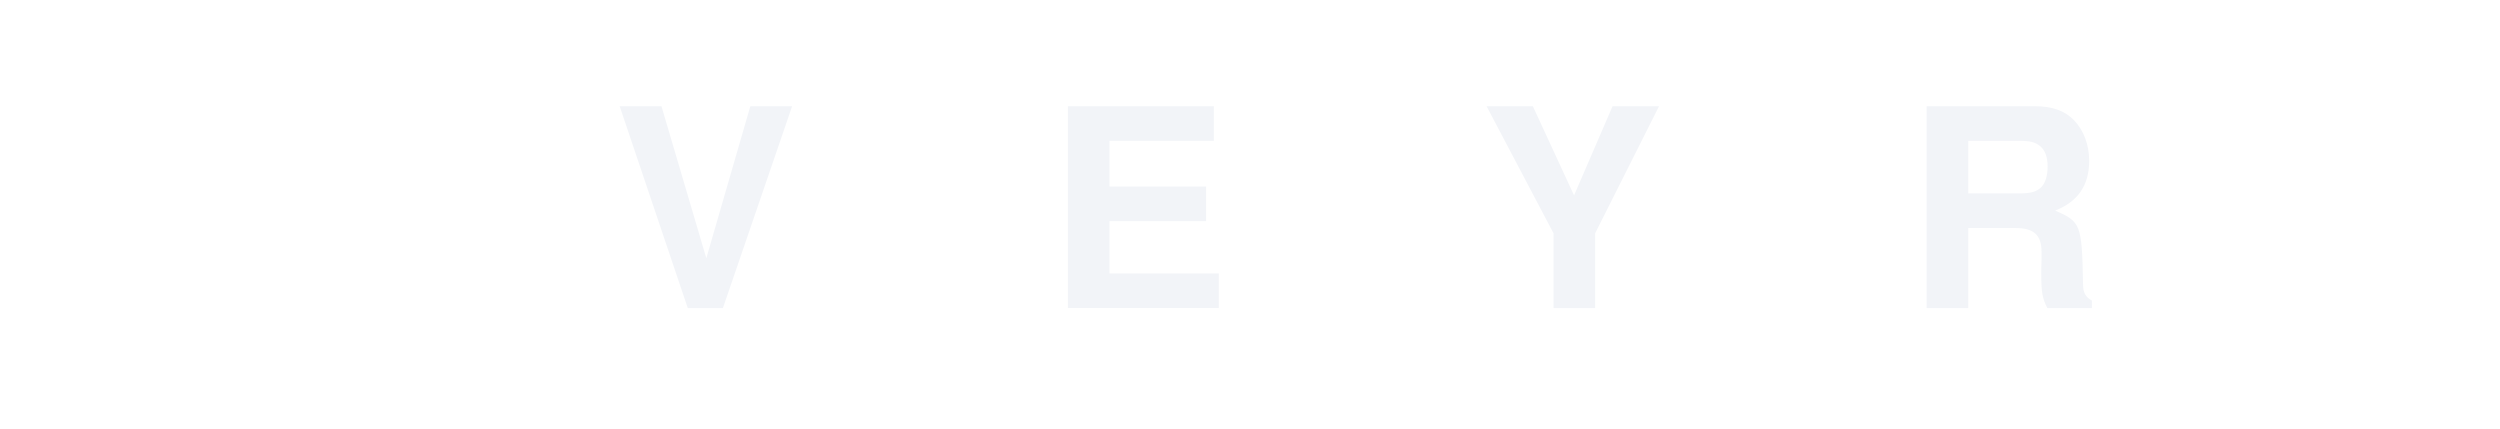
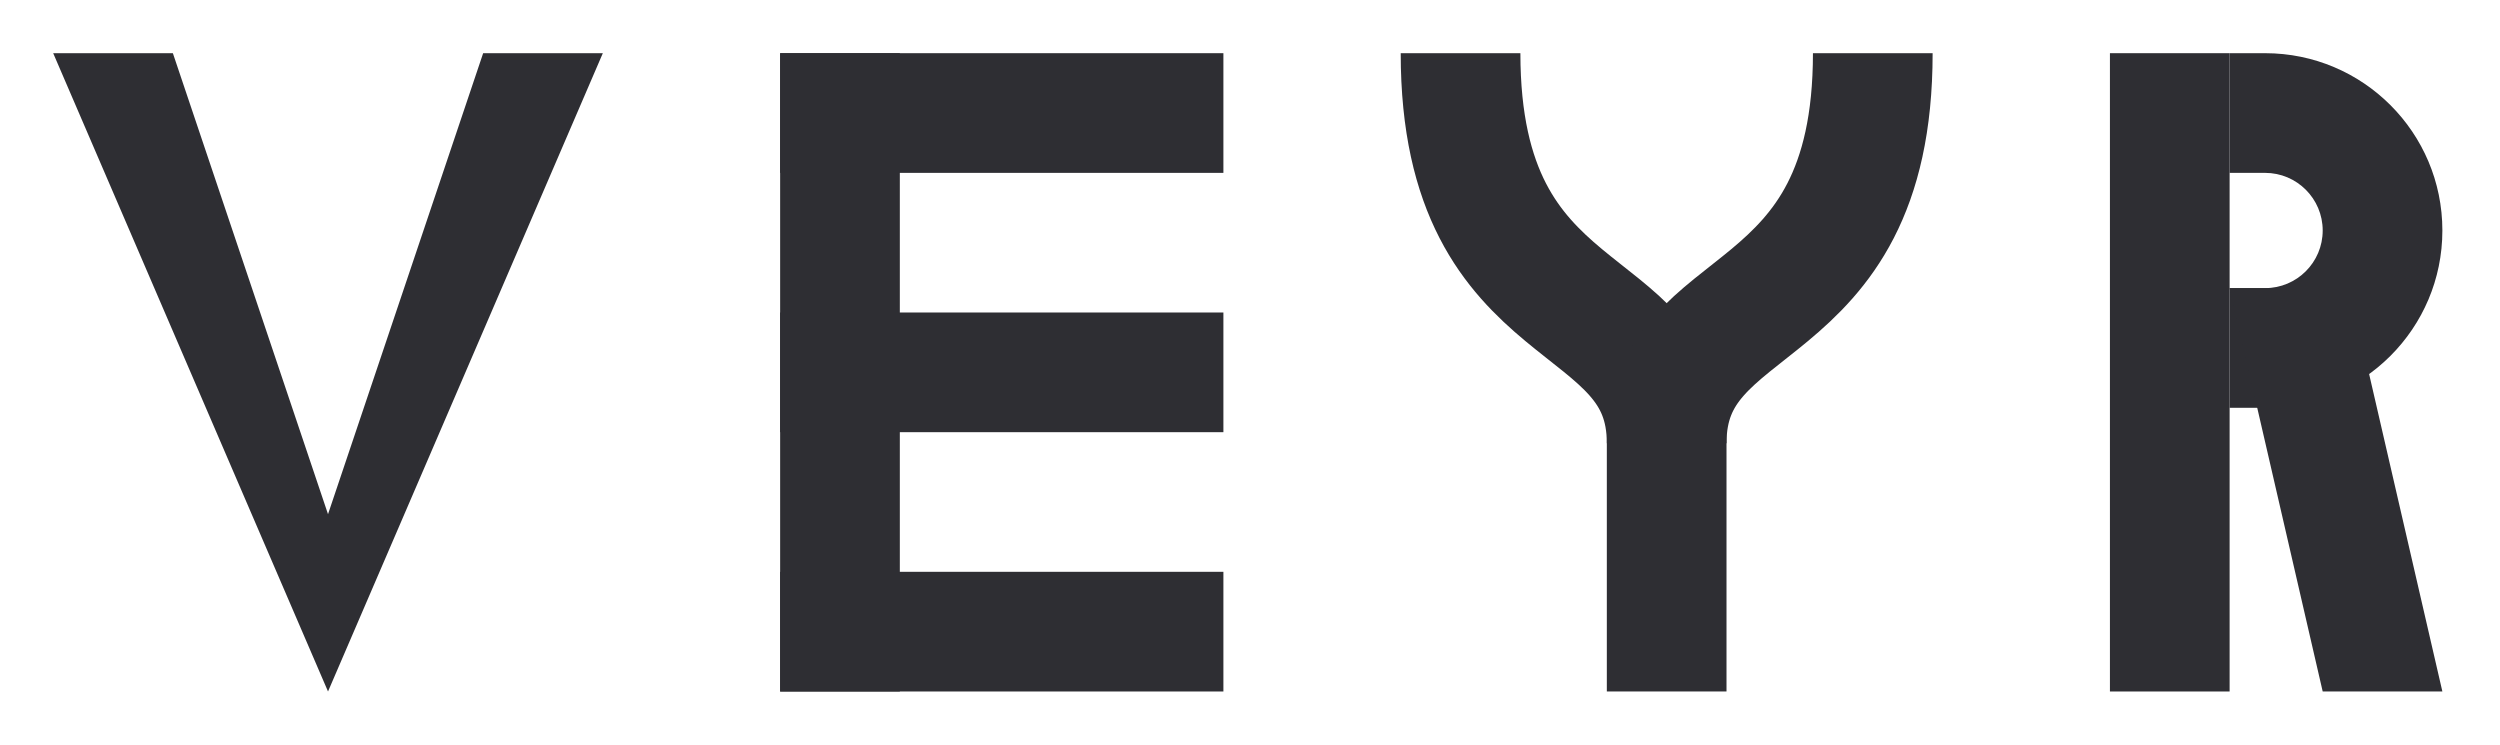
- <svg xmlns="http://www.w3.org/2000/svg" viewBox="0 0 560 96" role="img" aria-label="Veyr">
-   <g font-family="'Helvetica Neue', Helvetica, Arial, sans-serif" font-size="62" font-weight="600" letter-spacing="8" text-anchor="middle" fill="#F2F4F8">
-     <text x="158" y="69">V</text>
-     <text x="255" y="69">E</text>
-     <text x="352" y="69">Y</text>
-     <text x="449" y="69">R</text>
+ <svg xmlns="http://www.w3.org/2000/svg" viewBox="0 0 282 84" role="img" aria-label="Veyr" fill="#2E2E33">
+   <g transform="translate(0,6)">
+     <path d="M 6.00,0.00 L 19.50,0.00 L 37.00,52.00 L 54.50,0.00 L 68.00,0.00 L 37.00,72.00 Z" />
+     <rect x="88.00" y="0.00" width="13.50" height="72.00" />
+     <rect x="88.00" y="0.00" width="50.00" height="13.50" />
+     <rect x="88.00" y="29.25" width="50.00" height="13.50" />
+     <rect x="88.00" y="58.50" width="50.00" height="13.50" />
+     <path d="M 164.75,0 C 164.75,31.68 188.00,26.40 188.00,44.00 L 188.00,72.00" fill="none" stroke="#2E2E33" stroke-width="13.5" stroke-linecap="butt" stroke-linejoin="round" />
+     <path d="M 211.25,0 C 211.25,31.68 188.00,26.40 188.00,44.00" fill="none" stroke="#2E2E33" stroke-width="13.5" stroke-linecap="butt" stroke-linejoin="round" />
+     <rect x="238.00" y="0.00" width="13.50" height="72.00" />
+     <path d="M 251.50,0 L 255.50,0 A 20.00,20.00 0 0 1 255.50,40.00 L 251.50,40.00 L 251.50,26.50 L 255.50,26.50 A 6.50,6.50 0 0 0 255.50,13.50 L 251.50,13.50 Z" />
+     <path d="M 251.50,26.50 L 265.00,26.50 L 275.50,72.00 L 262.00,72.00 Z" />
  </g>
</svg>
